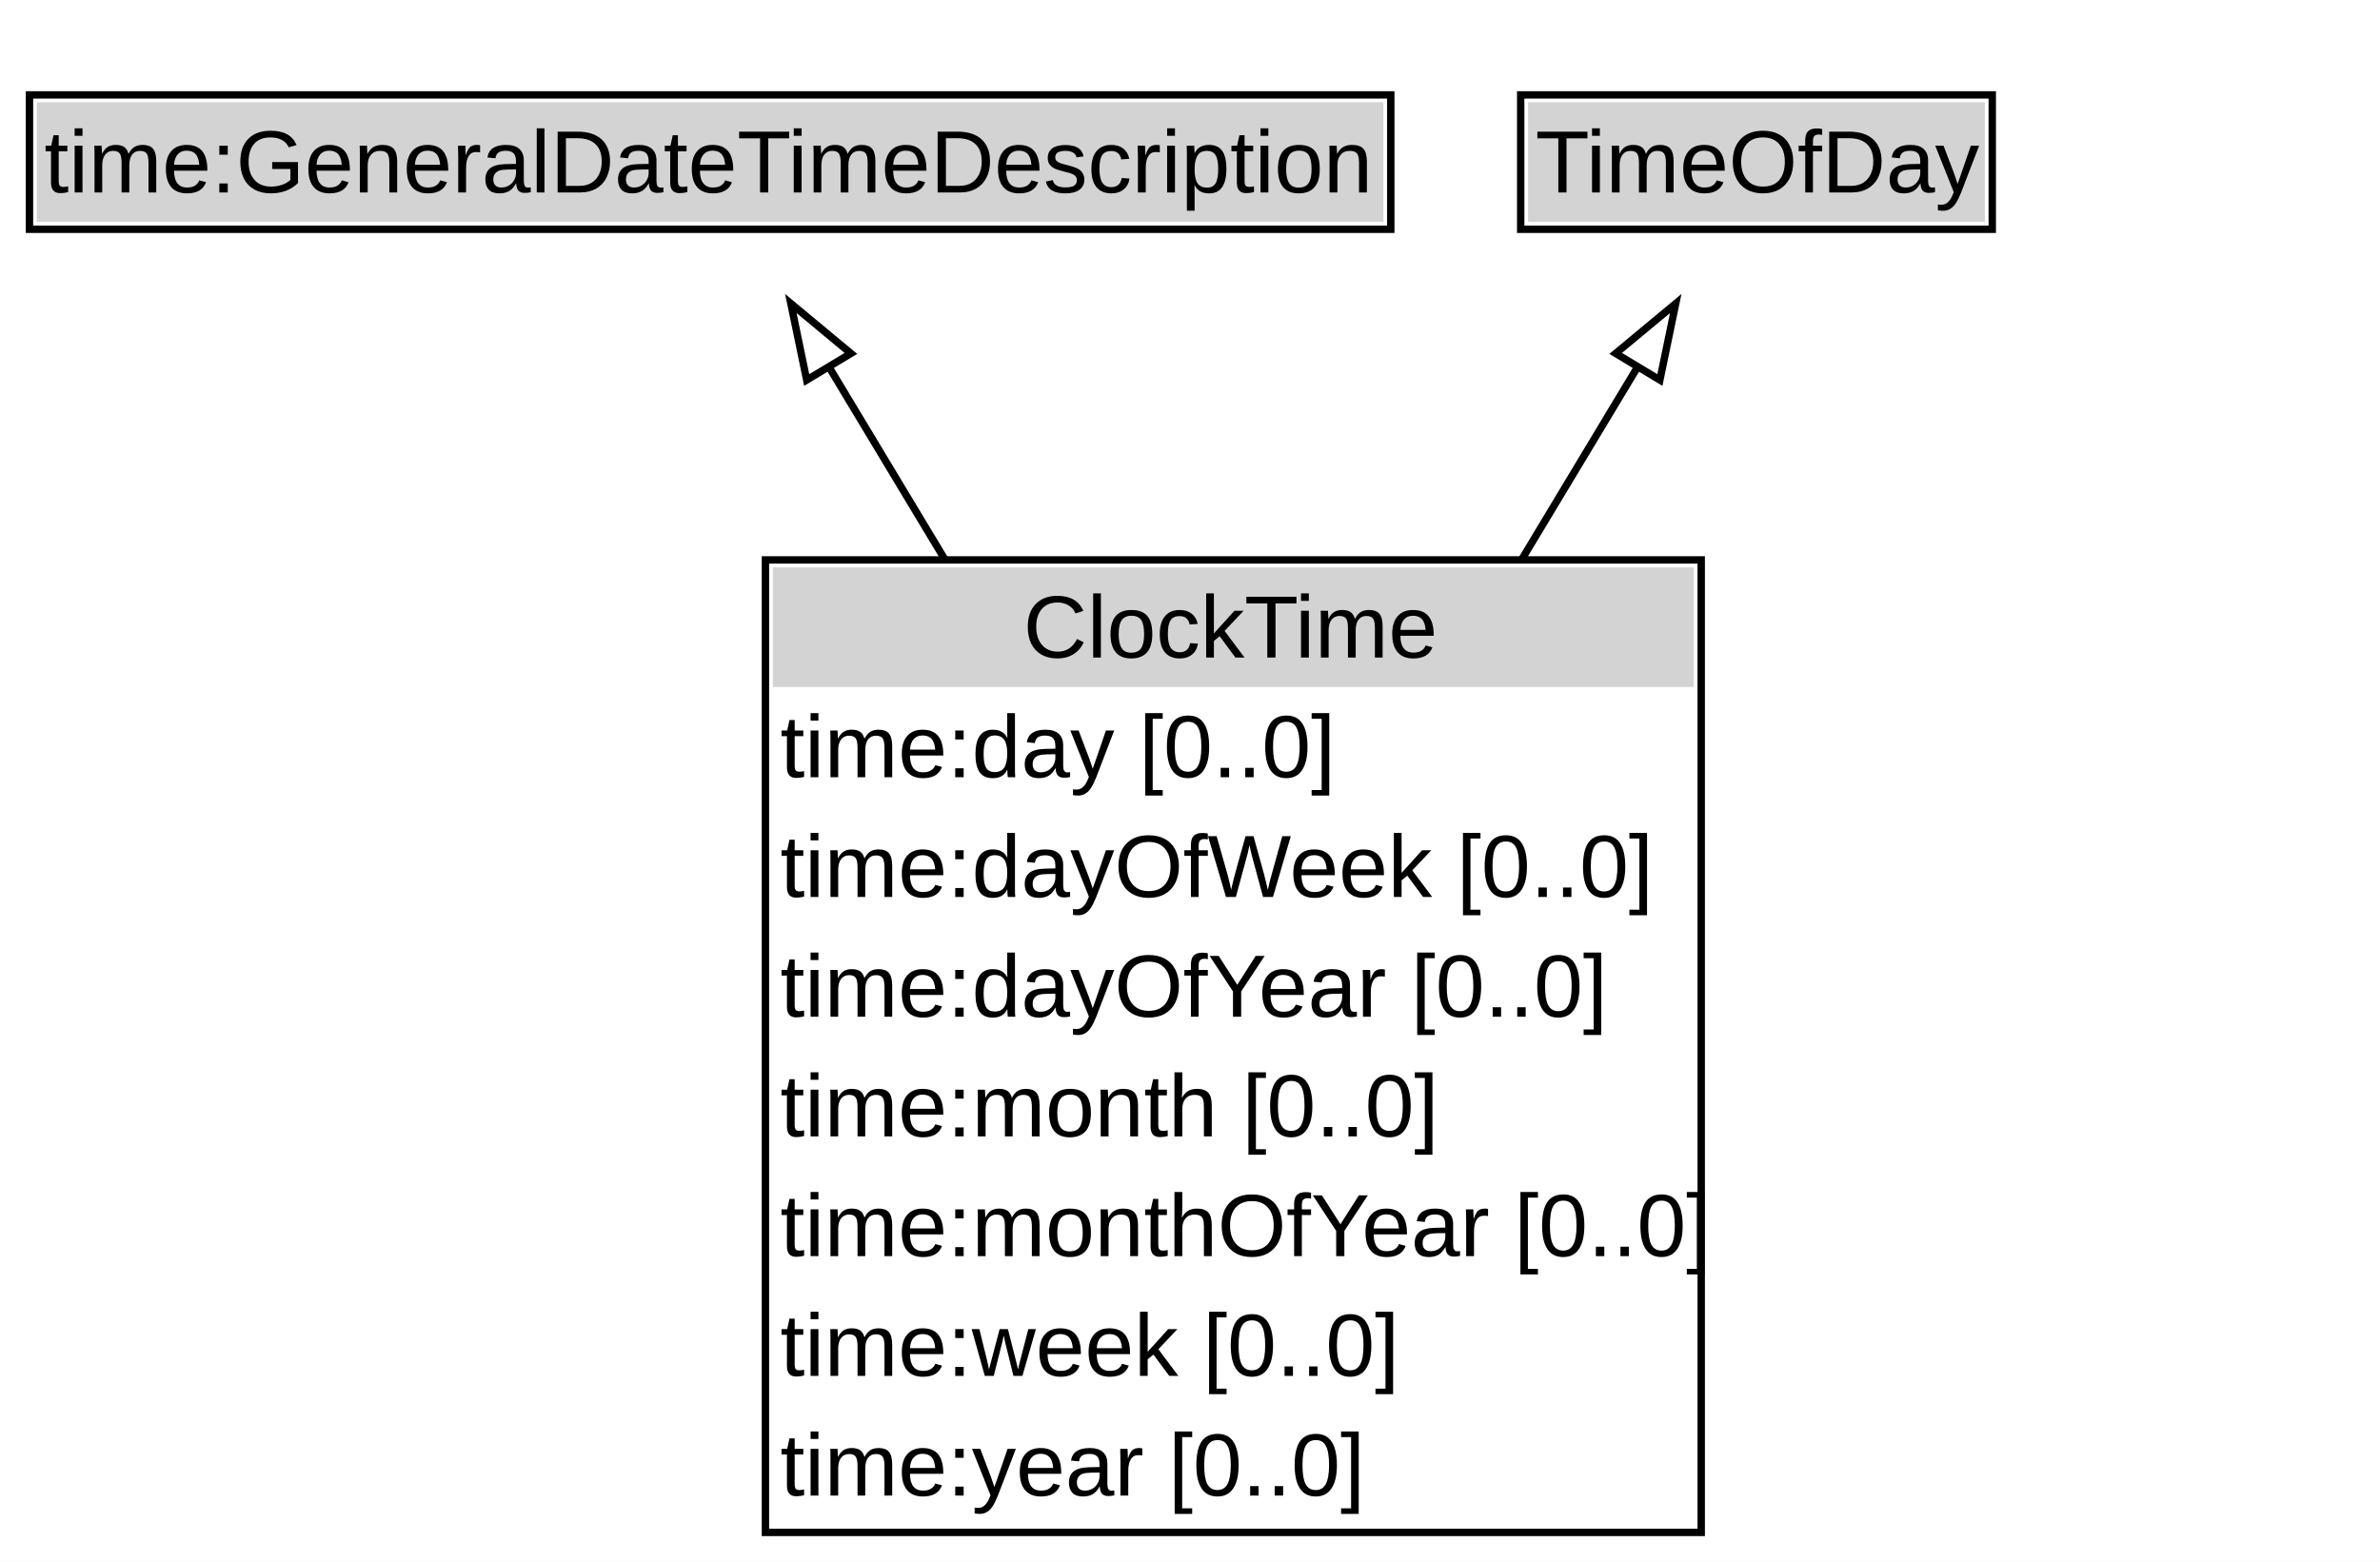
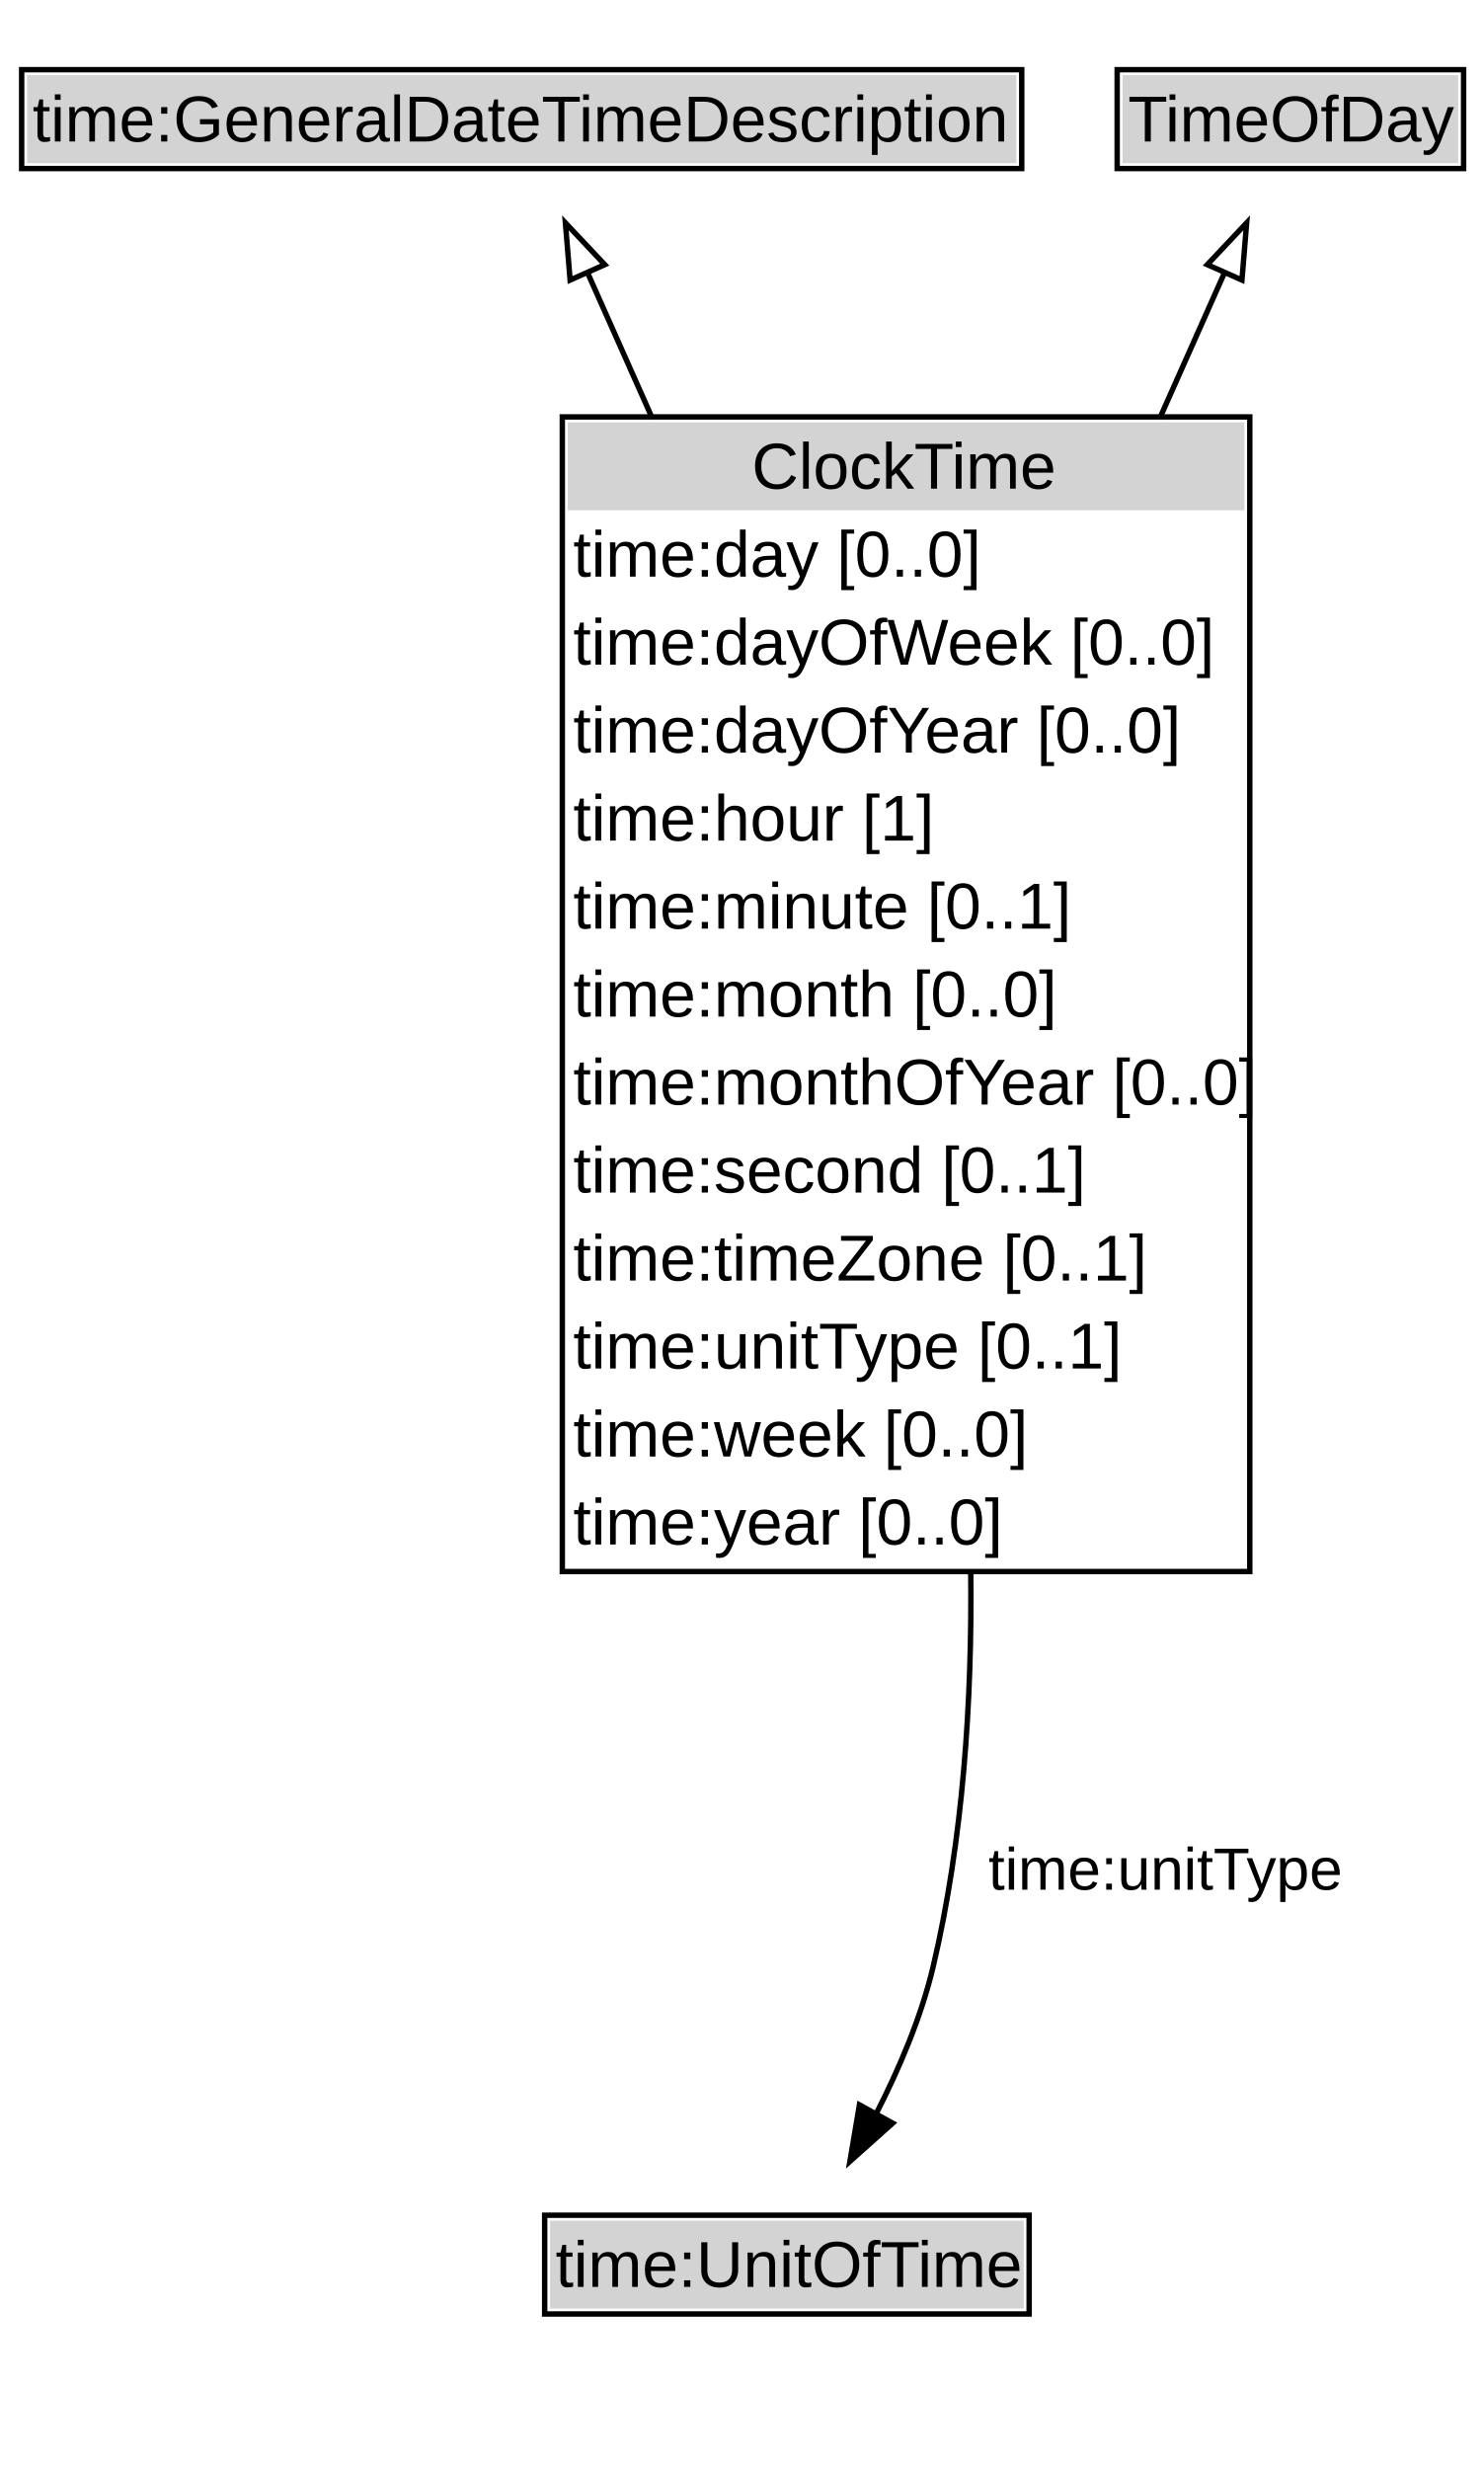
- <svg xmlns="http://www.w3.org/2000/svg" xmlns:xlink="http://www.w3.org/1999/xlink" width="323pt" height="212pt" viewBox="0.00 0.00 323.00 212.00">
-   <g id="graph0" class="graph" transform="scale(1 1) rotate(0) translate(4 208)">
-     <polygon fill="white" stroke="none" points="-4,4 -4,-208 319.38,-208 319.38,4 -4,4" />
+ <svg xmlns="http://www.w3.org/2000/svg" xmlns:xlink="http://www.w3.org/1999/xlink" width="274pt" height="456pt" viewBox="0.00 0.00 274.00 456.00">
+   <g id="graph0" class="graph" transform="scale(1 1) rotate(0) translate(4 452.25)">
+     <polygon fill="white" stroke="none" points="-4,4 -4,-452.25 270.38,-452.25 270.38,4 -4,4" />
    <g id="clust3" class="cluster">
</g>
    <g id="node1" class="node">
      <g id="a_node1">
        <a xlink:href="https://w3id.org/citydata/imported/time/latest/GeneralDateTimeDescription" xlink:title="&lt;TABLE&gt;">
-           <polygon fill="lightgray" stroke="none" points="1,-177.88 1,-194.12 183.75,-194.12 183.75,-177.88 1,-177.88" />
-           <text xml:space="preserve" text-anchor="start" x="2" y="-181.88" font-family="Arial" font-size="12.00">time:GeneralDateTimeDescription</text>
-           <polygon fill="none" stroke="black" points="0,-176.88 0,-195.12 184.75,-195.12 184.75,-176.88 0,-176.88" />
+           <polygon fill="lightgray" stroke="none" points="1,-422.12 1,-438.38 183.75,-438.38 183.75,-422.12 1,-422.12" />
+           <text xml:space="preserve" text-anchor="start" x="2" y="-426.12" font-family="Arial" font-size="12.00">time:GeneralDateTimeDescription</text>
+           <polygon fill="none" stroke="black" points="0,-421.12 0,-439.38 184.75,-439.38 184.75,-421.12 0,-421.12" />
        </a>
      </g>
    </g>
    <g id="node2" class="node">
      <g id="a_node2">
        <a xlink:href="../TimeOfDay" xlink:title="&lt;TABLE&gt;">
-           <polygon fill="lightgray" stroke="none" points="203.38,-177.88 203.38,-194.12 265.38,-194.12 265.38,-177.88 203.38,-177.88" />
-           <text xml:space="preserve" text-anchor="start" x="204.38" y="-181.88" font-family="Arial" font-size="12.00">TimeOfDay</text>
-           <polygon fill="none" stroke="black" points="202.38,-176.88 202.38,-195.12 266.38,-195.12 266.38,-176.88 202.38,-176.88" />
+           <polygon fill="lightgray" stroke="none" points="203.38,-422.12 203.38,-438.38 265.38,-438.38 265.38,-422.12 203.38,-422.12" />
+           <text xml:space="preserve" text-anchor="start" x="204.38" y="-426.12" font-family="Arial" font-size="12.00">TimeOfDay</text>
+           <polygon fill="none" stroke="black" points="202.38,-421.12 202.38,-439.38 266.38,-439.38 266.38,-421.12 202.38,-421.12" />
        </a>
      </g>
    </g>
    <g id="node3" class="node">
      <g id="a_node3">
        <a xlink:href="../ClockTime" xlink:title="&lt;TABLE&gt;">
-           <polygon fill="lightgray" stroke="none" points="100.88,-114.75 100.88,-131 225.88,-131 225.88,-114.75 100.88,-114.75" />
-           <text xml:space="preserve" text-anchor="start" x="134.88" y="-118.75" font-family="Arial" font-size="12.00">ClockTime</text>
-           <text xml:space="preserve" text-anchor="start" x="101.88" y="-102.5" font-family="Arial" font-size="12.00">time:day [0..0]</text>
-           <text xml:space="preserve" text-anchor="start" x="101.88" y="-86.25" font-family="Arial" font-size="12.00">time:dayOfWeek [0..0]</text>
-           <text xml:space="preserve" text-anchor="start" x="101.88" y="-70" font-family="Arial" font-size="12.00">time:dayOfYear [0..0]</text>
-           <text xml:space="preserve" text-anchor="start" x="101.88" y="-53.75" font-family="Arial" font-size="12.00">time:month [0..0]</text>
-           <text xml:space="preserve" text-anchor="start" x="101.88" y="-37.5" font-family="Arial" font-size="12.00">time:monthOfYear [0..0]</text>
-           <text xml:space="preserve" text-anchor="start" x="101.88" y="-21.25" font-family="Arial" font-size="12.00">time:week [0..0]</text>
-           <text xml:space="preserve" text-anchor="start" x="101.88" y="-5" font-family="Arial" font-size="12.00">time:year [0..0]</text>
-           <polygon fill="none" stroke="black" points="99.88,0 99.88,-132 226.88,-132 226.88,0 99.88,0" />
+           <polygon fill="lightgray" stroke="none" points="100.88,-358 100.88,-374.25 225.88,-374.25 225.88,-358 100.88,-358" />
+           <text xml:space="preserve" text-anchor="start" x="134.88" y="-362" font-family="Arial" font-size="12.00">ClockTime</text>
+           <text xml:space="preserve" text-anchor="start" x="101.88" y="-345.75" font-family="Arial" font-size="12.00">time:day [0..0]</text>
+           <text xml:space="preserve" text-anchor="start" x="101.88" y="-329.5" font-family="Arial" font-size="12.00">time:dayOfWeek [0..0]</text>
+           <text xml:space="preserve" text-anchor="start" x="101.88" y="-313.25" font-family="Arial" font-size="12.00">time:dayOfYear [0..0]</text>
+           <text xml:space="preserve" text-anchor="start" x="101.88" y="-297" font-family="Arial" font-size="12.00">time:hour [1]</text>
+           <text xml:space="preserve" text-anchor="start" x="101.88" y="-280.75" font-family="Arial" font-size="12.00">time:minute [0..1]</text>
+           <text xml:space="preserve" text-anchor="start" x="101.88" y="-264.5" font-family="Arial" font-size="12.00">time:month [0..0]</text>
+           <text xml:space="preserve" text-anchor="start" x="101.88" y="-248.25" font-family="Arial" font-size="12.00">time:monthOfYear [0..0]</text>
+           <text xml:space="preserve" text-anchor="start" x="101.88" y="-232" font-family="Arial" font-size="12.00">time:second [0..1]</text>
+           <text xml:space="preserve" text-anchor="start" x="101.88" y="-215.75" font-family="Arial" font-size="12.00">time:timeZone [0..1]</text>
+           <text xml:space="preserve" text-anchor="start" x="101.88" y="-199.5" font-family="Arial" font-size="12.00">time:unitType [0..1]</text>
+           <text xml:space="preserve" text-anchor="start" x="101.88" y="-183.25" font-family="Arial" font-size="12.00">time:week [0..0]</text>
+           <text xml:space="preserve" text-anchor="start" x="101.88" y="-167" font-family="Arial" font-size="12.00">time:year [0..0]</text>
+           <polygon fill="none" stroke="black" points="99.88,-162 99.88,-375.25 226.88,-375.25 226.88,-162 99.88,-162" />
        </a>
      </g>
    </g>
    <g id="edge1" class="edge">
-       <path fill="none" stroke="black" d="M124.41,-131.76C118.78,-141.12 113.26,-150.29 108.44,-158.3" />
-       <polygon fill="none" stroke="black" points="105.48,-156.42 103.33,-166.8 111.48,-160.03 105.48,-156.42" />
+       <path fill="none" stroke="black" d="M116.5,-375C112.13,-384.84 108.01,-394.1 104.45,-402.09" />
+       <polygon fill="none" stroke="black" points="101.32,-400.53 100.45,-411.09 107.72,-403.37 101.32,-400.53" />
    </g>
    <g id="edge2" class="edge">
-       <path fill="none" stroke="black" d="M202.34,-131.76C207.97,-141.12 213.49,-150.29 218.31,-158.3" />
-       <polygon fill="none" stroke="black" points="215.27,-160.03 223.42,-166.8 221.27,-156.42 215.27,-160.03" />
+       <path fill="none" stroke="black" d="M210.25,-375C214.62,-384.84 218.74,-394.1 222.3,-402.09" />
+       <polygon fill="none" stroke="black" points="219.03,-403.37 226.3,-411.09 225.43,-400.53 219.03,-403.37" />
+     </g>
+     <g id="node5" class="node">
+       <g id="a_node5">
+         <a xlink:href="https://w3id.org/citydata/imported/time/latest/UnitOfTime" xlink:title="&lt;TABLE&gt;">
+           <polygon fill="lightgray" stroke="none" points="97.62,-25.88 97.62,-42.12 185.12,-42.12 185.12,-25.88 97.62,-25.88" />
+           <text xml:space="preserve" text-anchor="start" x="98.62" y="-29.88" font-family="Arial" font-size="12.00">time:UnitOfTime</text>
+           <polygon fill="none" stroke="black" points="96.62,-24.88 96.62,-43.12 186.12,-43.12 186.12,-24.88 96.62,-24.88" />
+         </a>
+       </g>
+     </g>
+     <g id="edge5" class="edge">
+       <path fill="none" stroke="black" d="M175.33,-162.33C175.62,-138 173.9,-112.4 168.38,-89 166.17,-79.68 162.1,-70.13 157.78,-61.7" />
+       <polygon fill="black" stroke="black" points="160.91,-60.12 153.01,-53.06 154.77,-63.5 160.91,-60.12" />
+       <polygon fill="white" stroke="none" points="174.58,-96.25 174.58,-117.75 246.33,-117.75 246.33,-96.25 174.58,-96.25" />
+       <text xml:space="preserve" text-anchor="start" x="178.58" y="-103.25" font-family="Arial" font-size="11.00">time:unitType</text>
    </g>
  </g>
</svg>
